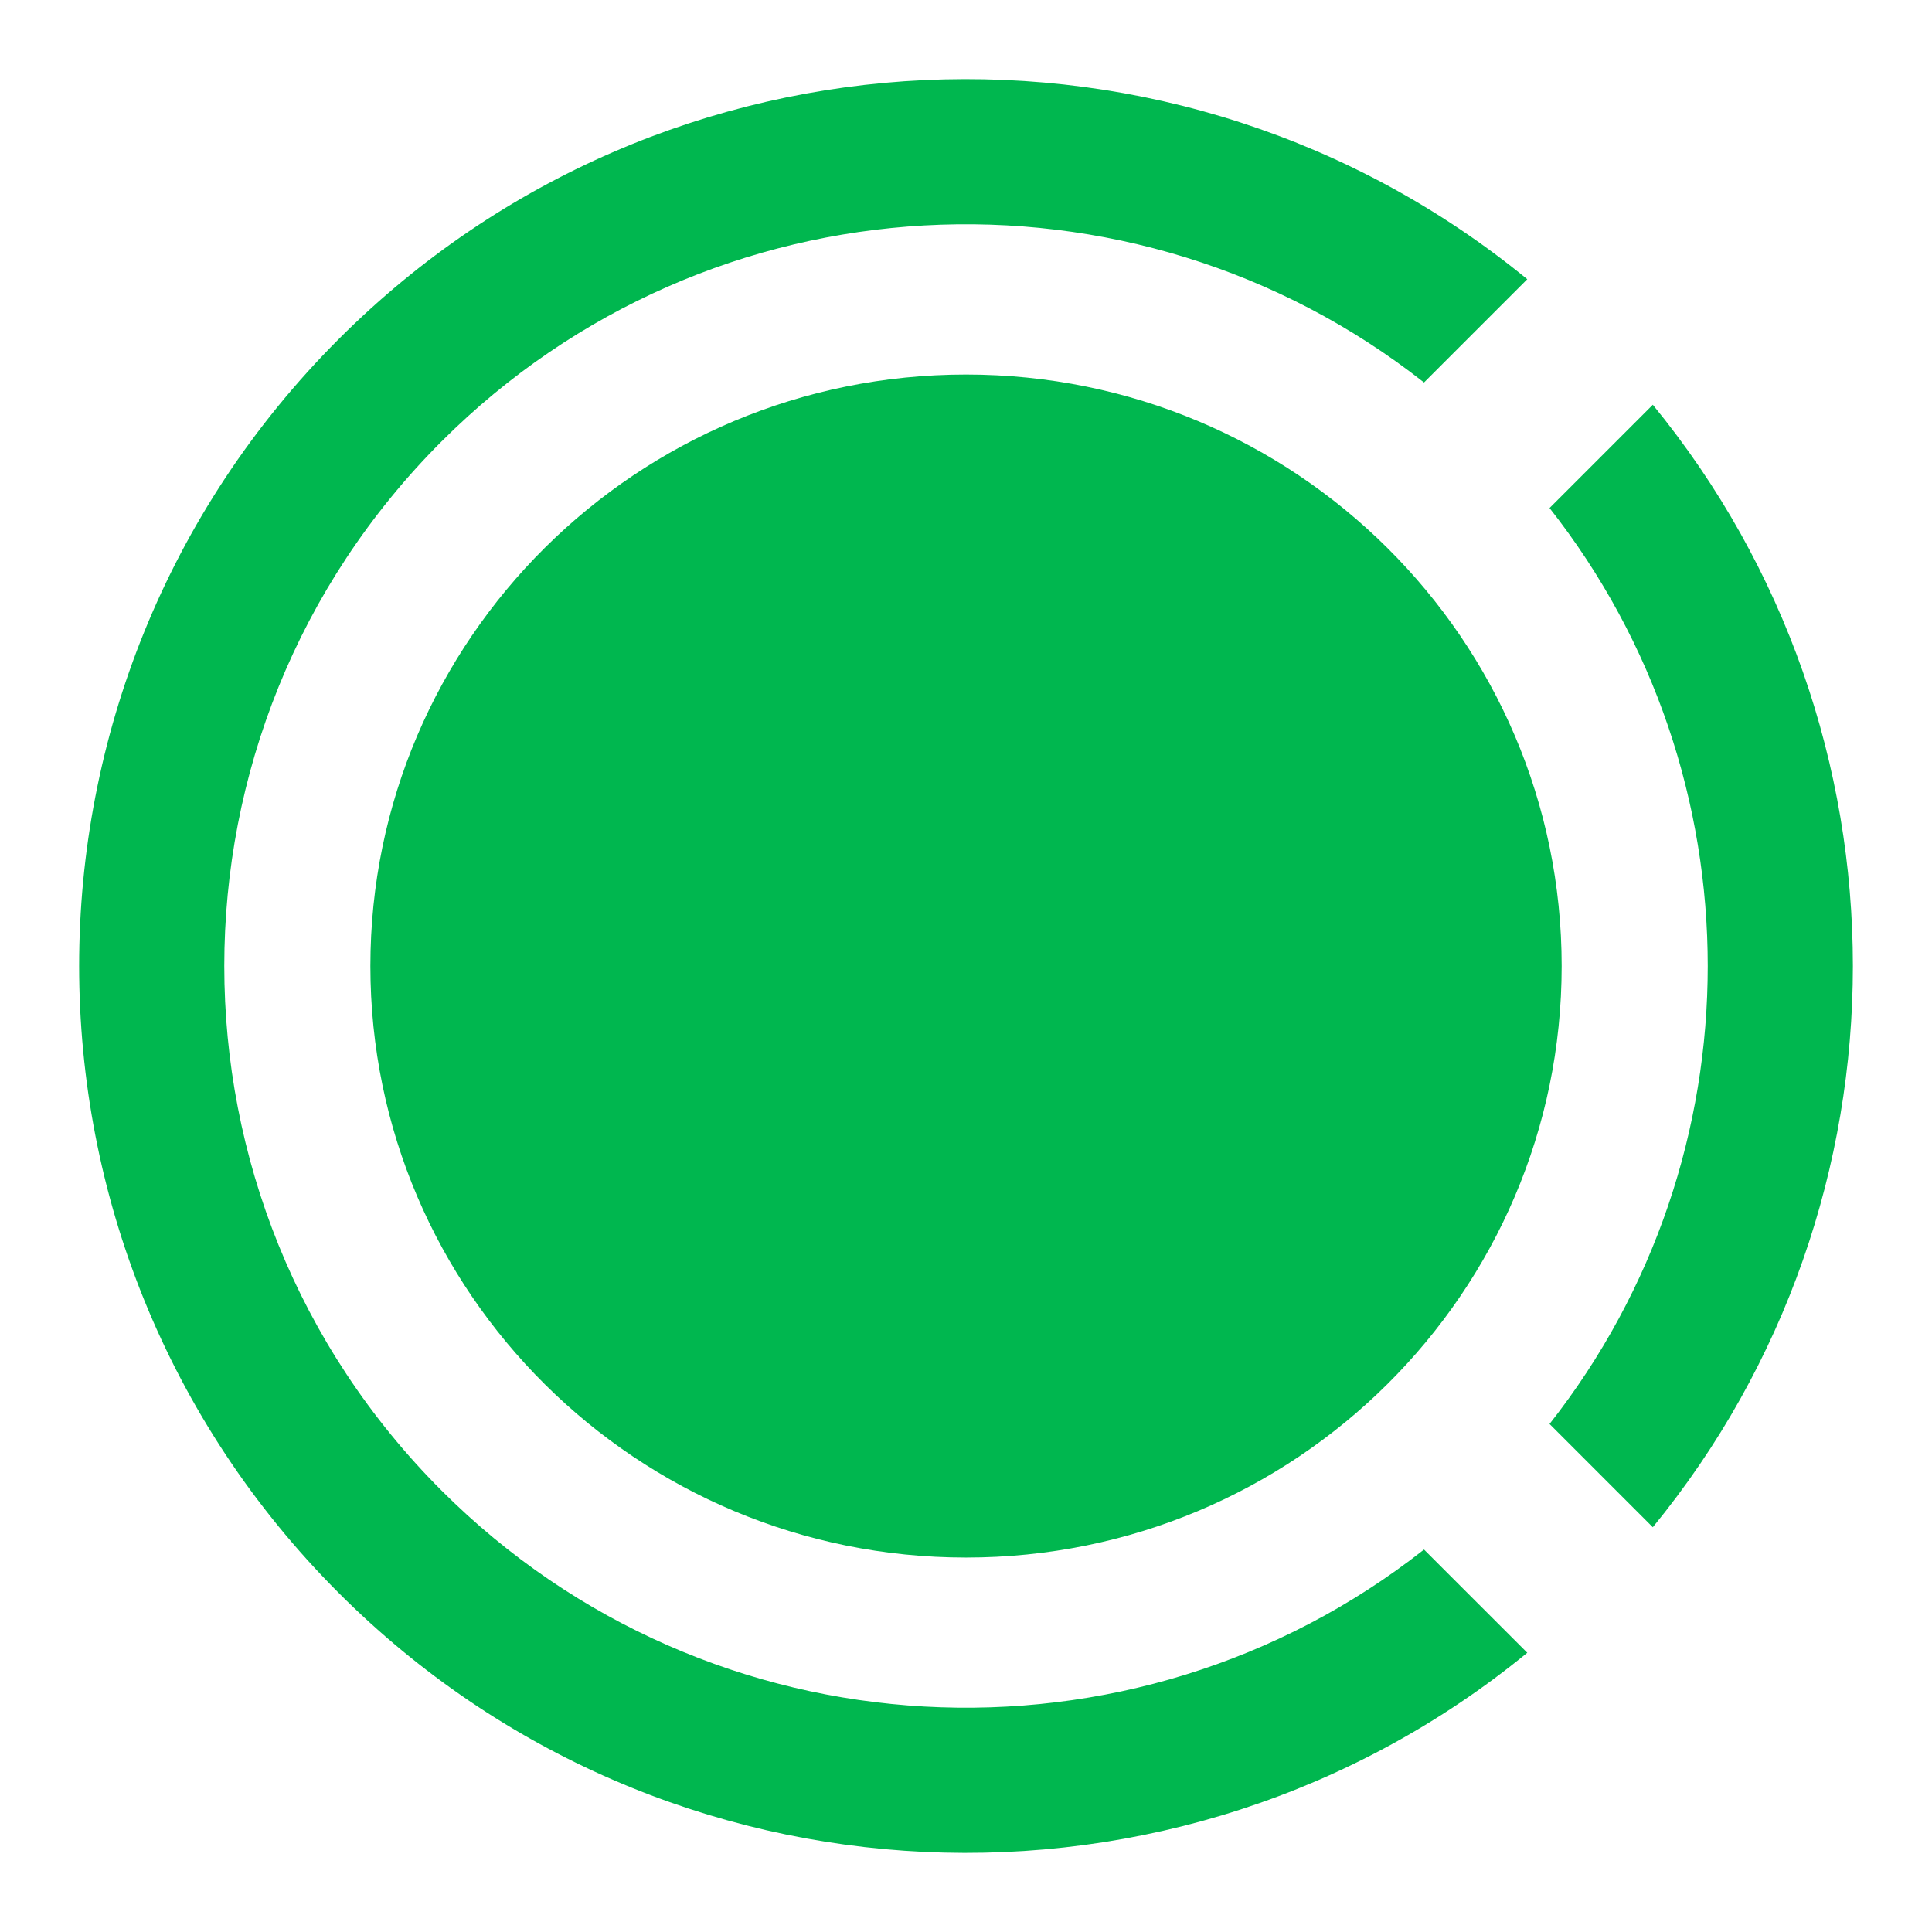
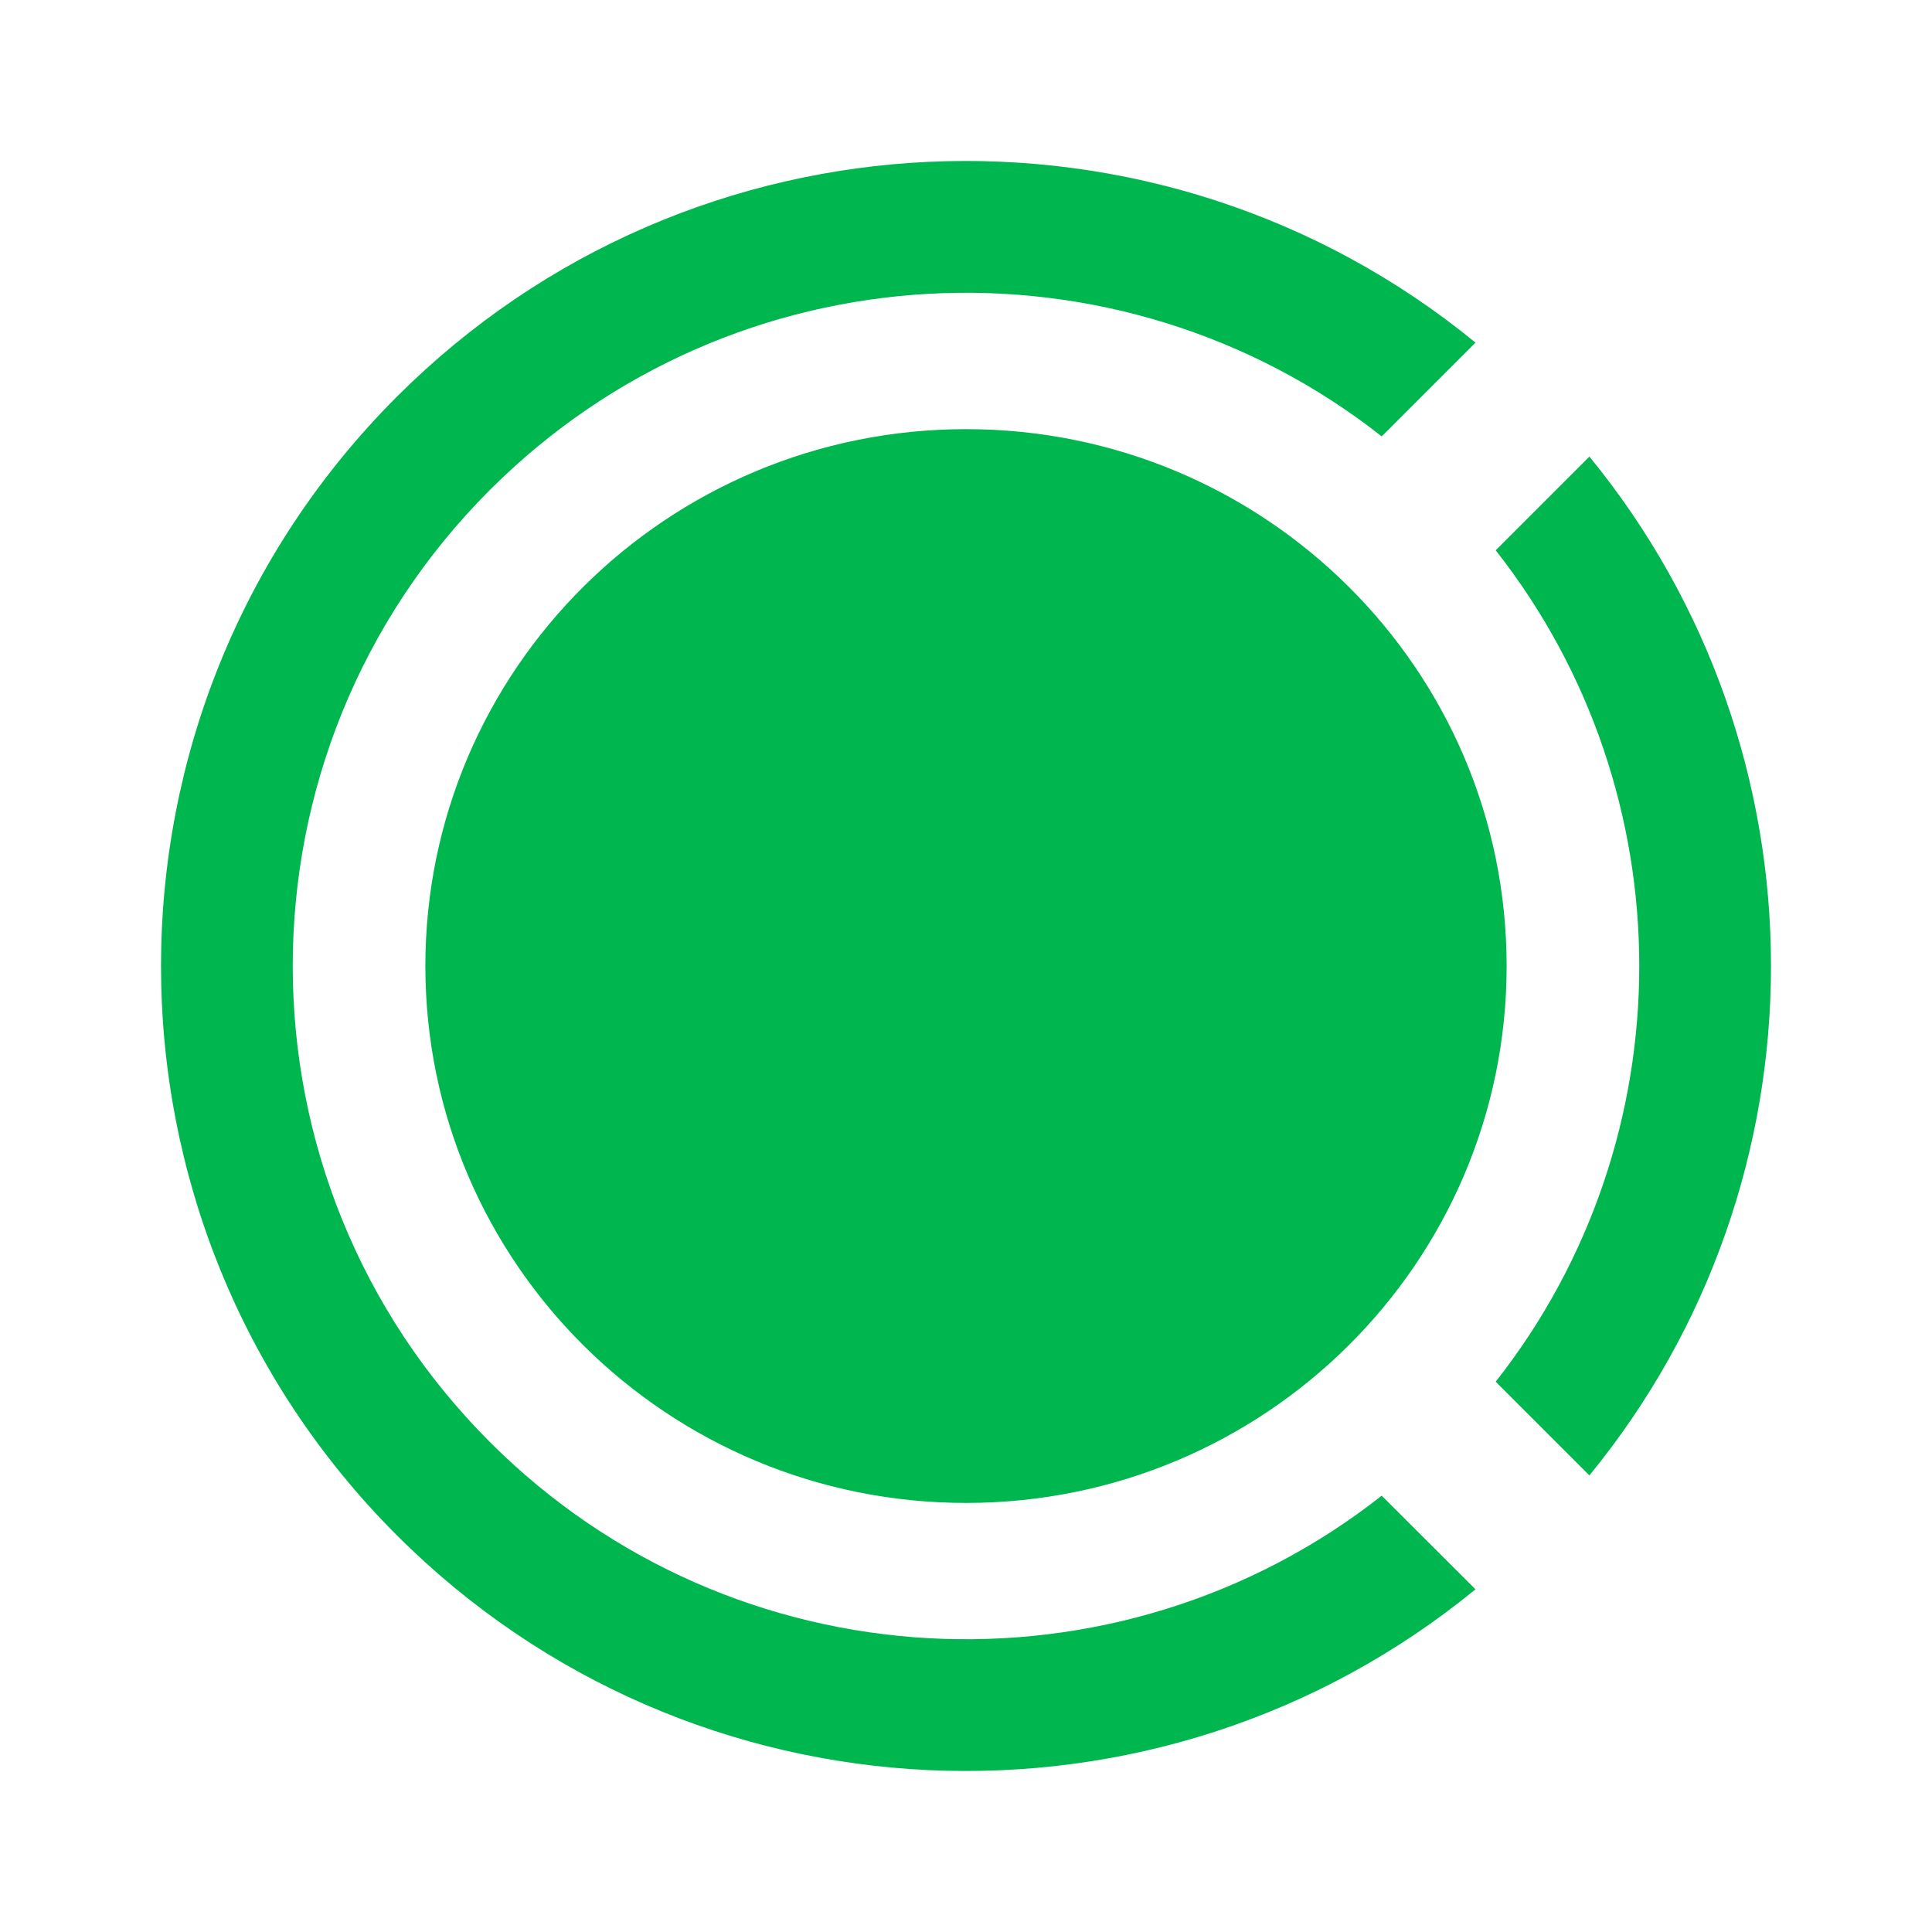
- <svg xmlns="http://www.w3.org/2000/svg" viewBox="0 0 24 24" version="1.1" xml:space="preserve" fill-rule="evenodd" clip-rule="evenodd" stroke-linejoin="round" stroke-miterlimit="2">
-   <g transform="matrix(0.594967,0,0,0.594967,15.2555,6.12055)">
-     <g transform="matrix(1,0,0,1,-23.9888,-9.61916)">
-       <path d="M18.518,31.852C25.386,31.852 30.954,26.323 30.954,19.502C30.954,12.681 25.386,7.152 18.518,7.152C11.649,7.152 6.081,12.681 6.081,19.502C6.081,26.323 11.649,31.852 18.518,31.852Z" fill="rgb(0,183,79)" fill-rule="nonzero" />
-     </g>
-     <g transform="matrix(1,0,0,1,-23.9888,-9.61916)">
-       <path d="M30.236,33.84C22.962,39.799 12.213,39.384 5.424,32.595C-1.808,25.363 -1.808,13.639 5.424,6.408C12.213,-0.382 22.962,-0.797 30.236,5.162L28.08,7.318C22.003,2.535 13.171,2.946 7.566,8.55C1.519,14.598 1.519,24.404 7.566,30.452C13.171,36.056 22.003,36.467 28.08,31.685L30.236,33.84Z" fill="rgb(0,183,79)" fill-rule="nonzero" />
-     </g>
-     <g transform="matrix(1,0,0,1,-23.9888,-9.61916)">
-       <path d="M32.857,31.219C38.427,24.42 38.427,14.583 32.857,7.783L30.701,9.939C35.105,15.536 35.105,23.467 30.701,29.063L32.857,31.219Z" fill="rgb(0,183,79)" fill-rule="nonzero" />
-     </g>
-   </g>
+ <svg xmlns="http://www.w3.org/2000/svg" viewBox="0 0 24 24" fill="none">
+   <path fill-rule="evenodd" clip-rule="evenodd" d="M18.329 19.743C14.4 22.962 8.596 22.737 4.929 19.071C1.024 15.166 1.024 8.834 4.929 4.929C8.596 1.262 14.4 1.038 18.329 4.256L17.164 5.421C13.883 2.838 9.113 3.06 6.086 6.086C2.82 9.352 2.82 14.648 6.086 17.914C9.113 20.94 13.883 21.162 17.164 18.58L18.329 19.743ZM12.001 18.67C15.71 18.67 18.716 15.684 18.716 12C18.716 8.317 15.71 5.331 12.001 5.331C8.291 5.331 5.284 8.317 5.284 12C5.284 15.684 8.291 18.67 12.001 18.67ZM19.744 5.672C22.752 9.344 22.752 14.656 19.744 18.328L18.58 17.164C20.958 14.142 20.958 9.859 18.58 6.836L19.744 5.672Z" fill="#00B74F" />
</svg>
